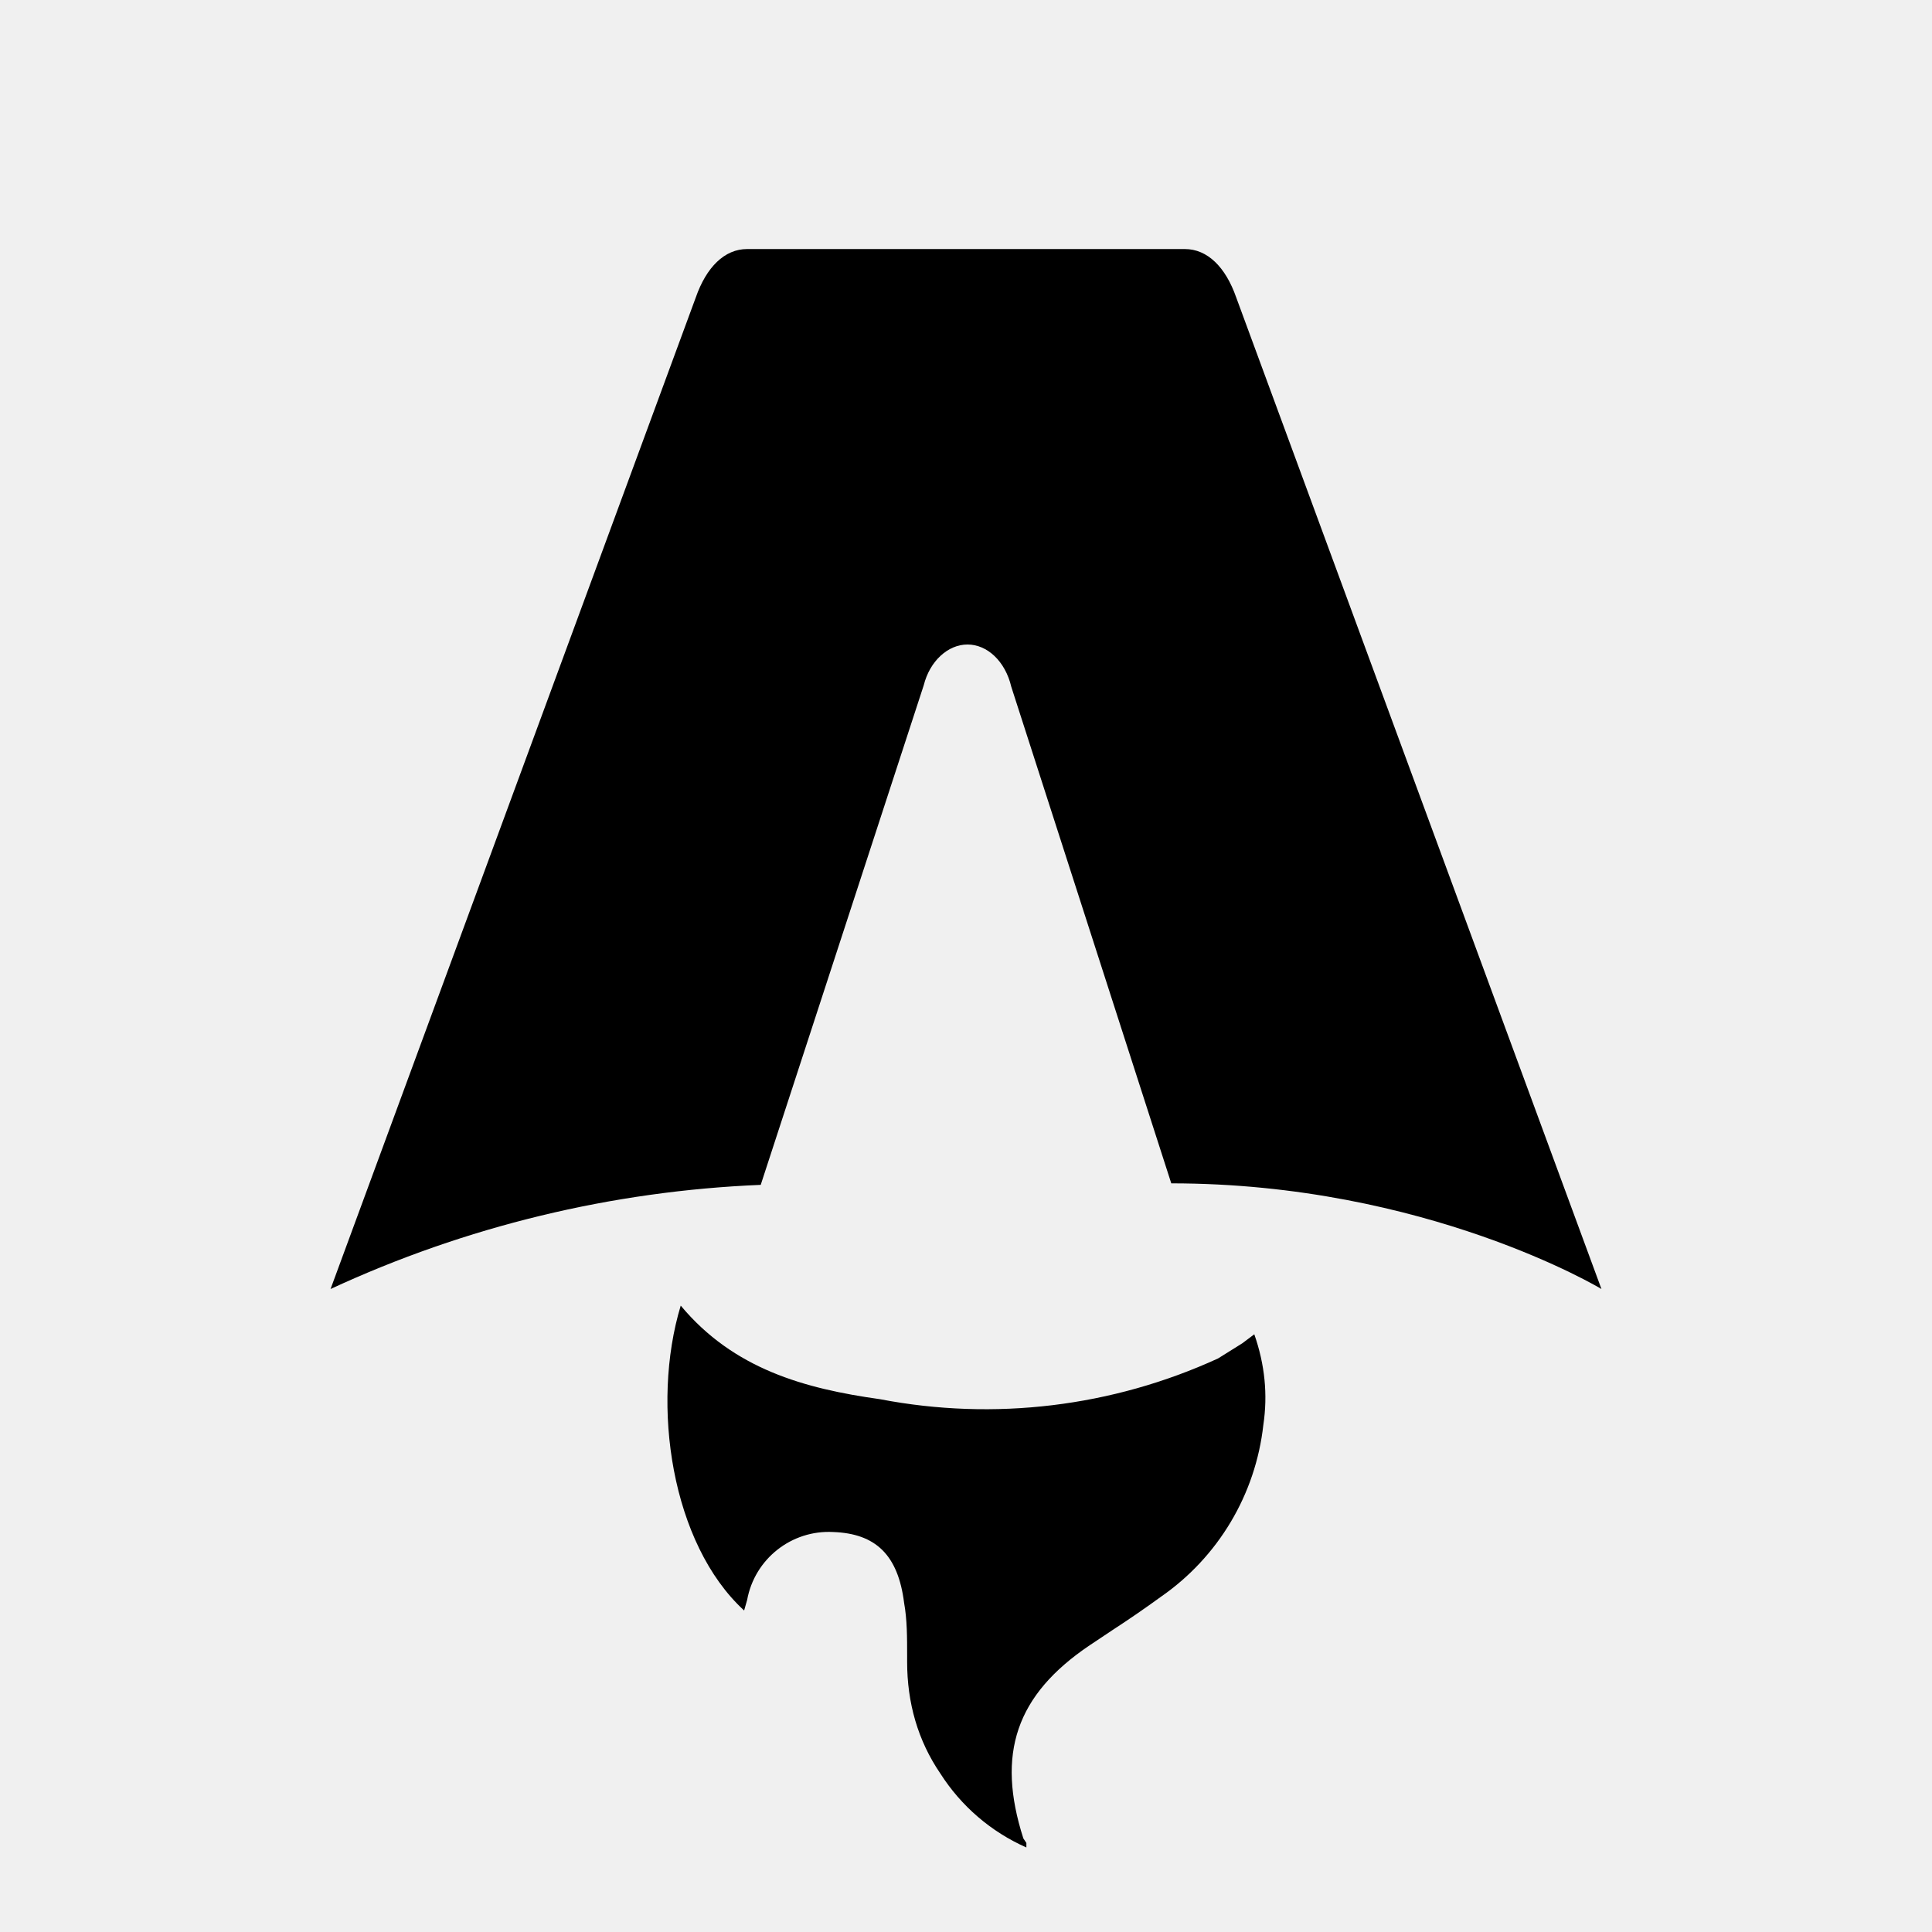
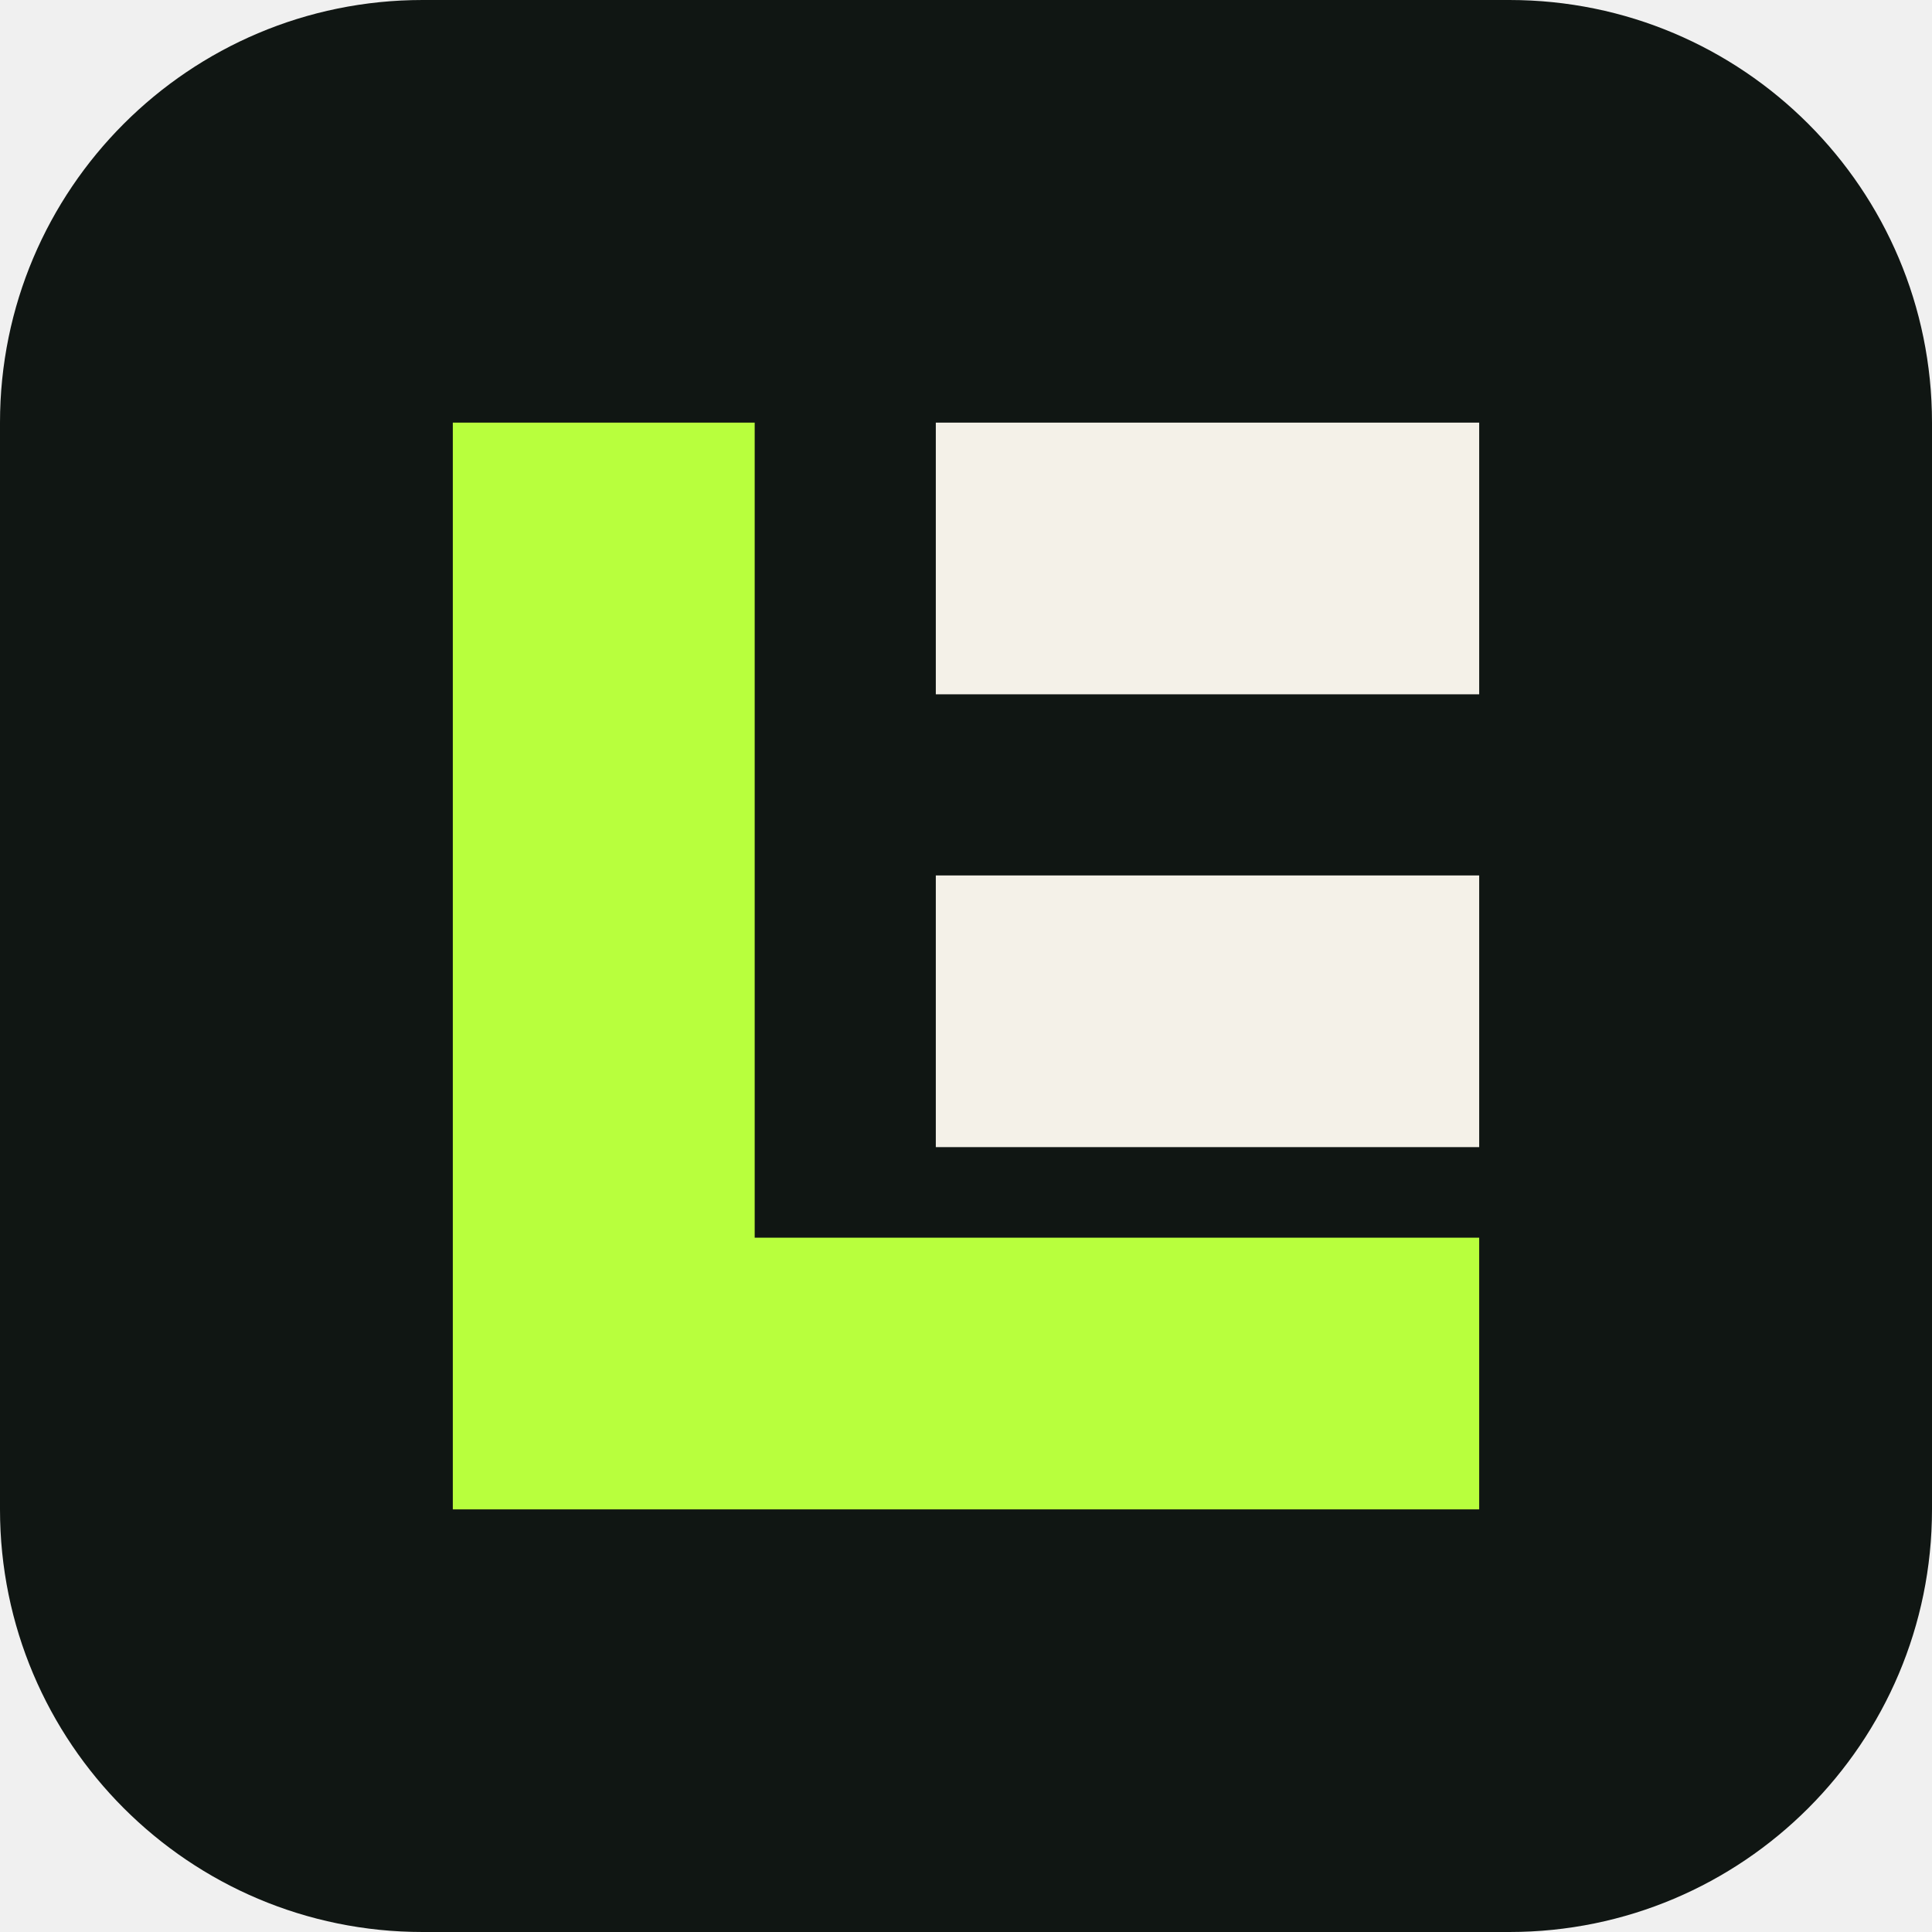
- <svg xmlns="http://www.w3.org/2000/svg" fill="none" viewBox="0 0 128 128">
-   <path d="M50.4 78.5a75.1 75.1 0 0 0-28.5 6.9l24.2-65.7c.7-2 1.9-3.2 3.4-3.2h29c1.5 0 2.7 1.2 3.4 3.2l24.2 65.7s-11.6-7-28.5-7L67 45.5c-.4-1.7-1.6-2.8-2.9-2.8-1.3 0-2.5 1.1-2.9 2.7L50.4 78.5Zm-1.1 28.2Zm-4.2-20.2c-2 6.6-.6 15.8 4.2 20.2a17.5 17.5 0 0 1 .2-.7 5.5 5.5 0 0 1 5.7-4.5c2.8.1 4.3 1.5 4.7 4.7.2 1.1.2 2.3.2 3.5v.4c0 2.7.7 5.2 2.2 7.4a13 13 0 0 0 5.7 4.9v-.3l-.2-.3c-1.8-5.6-.5-9.5 4.4-12.8l1.5-1a73 73 0 0 0 3.2-2.2 16 16 0 0 0 6.8-11.4c.3-2 .1-4-.6-6l-.8.6-1.6 1a37 37 0 0 1-22.4 2.7c-5-.7-9.7-2-13.2-6.2Z" />
-   <style>
-         path { fill: #000; }
-         @media (prefers-color-scheme: dark) {
-             path { fill: #FFF; }
-         }
-     </style>
+ <svg xmlns="http://www.w3.org/2000/svg" viewBox="0 0 64 64" role="img" aria-labelledby="title">
+   <rect width="64" height="64" rx="14" fill="#101613" />
+   <path d="M15 14h10v27h24v9H15z" fill="#b8ff3d" />
+   <path d="M31 14h18v9H31zM31 29h18v9H31z" fill="#f4f1e8" />
</svg>
